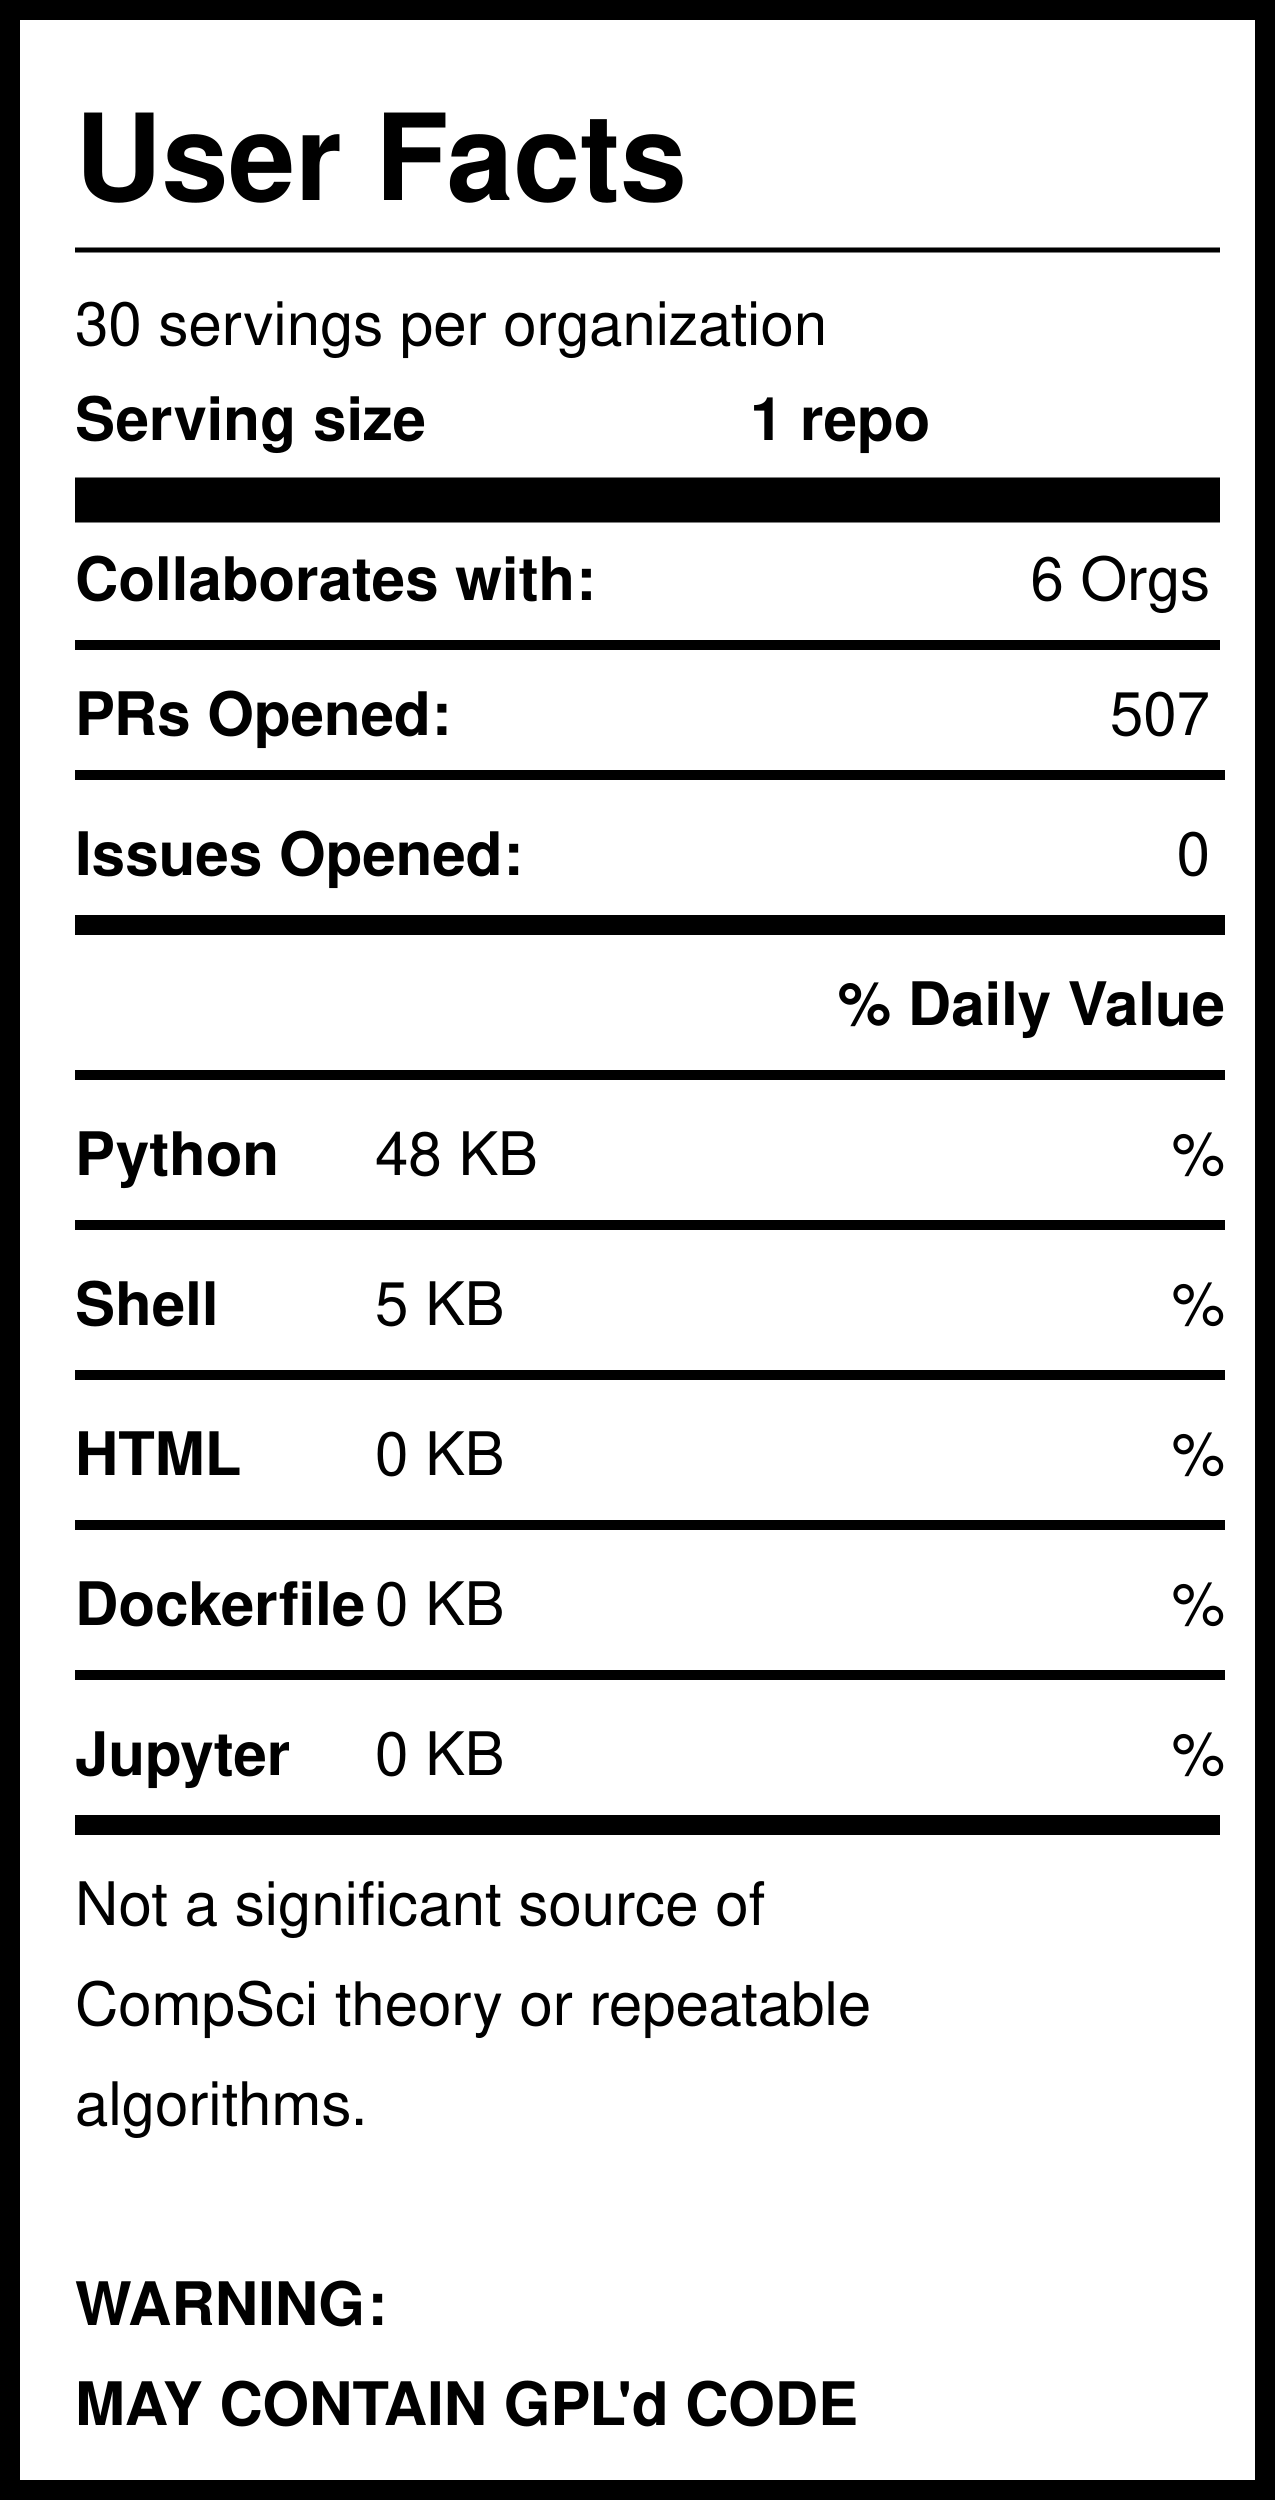
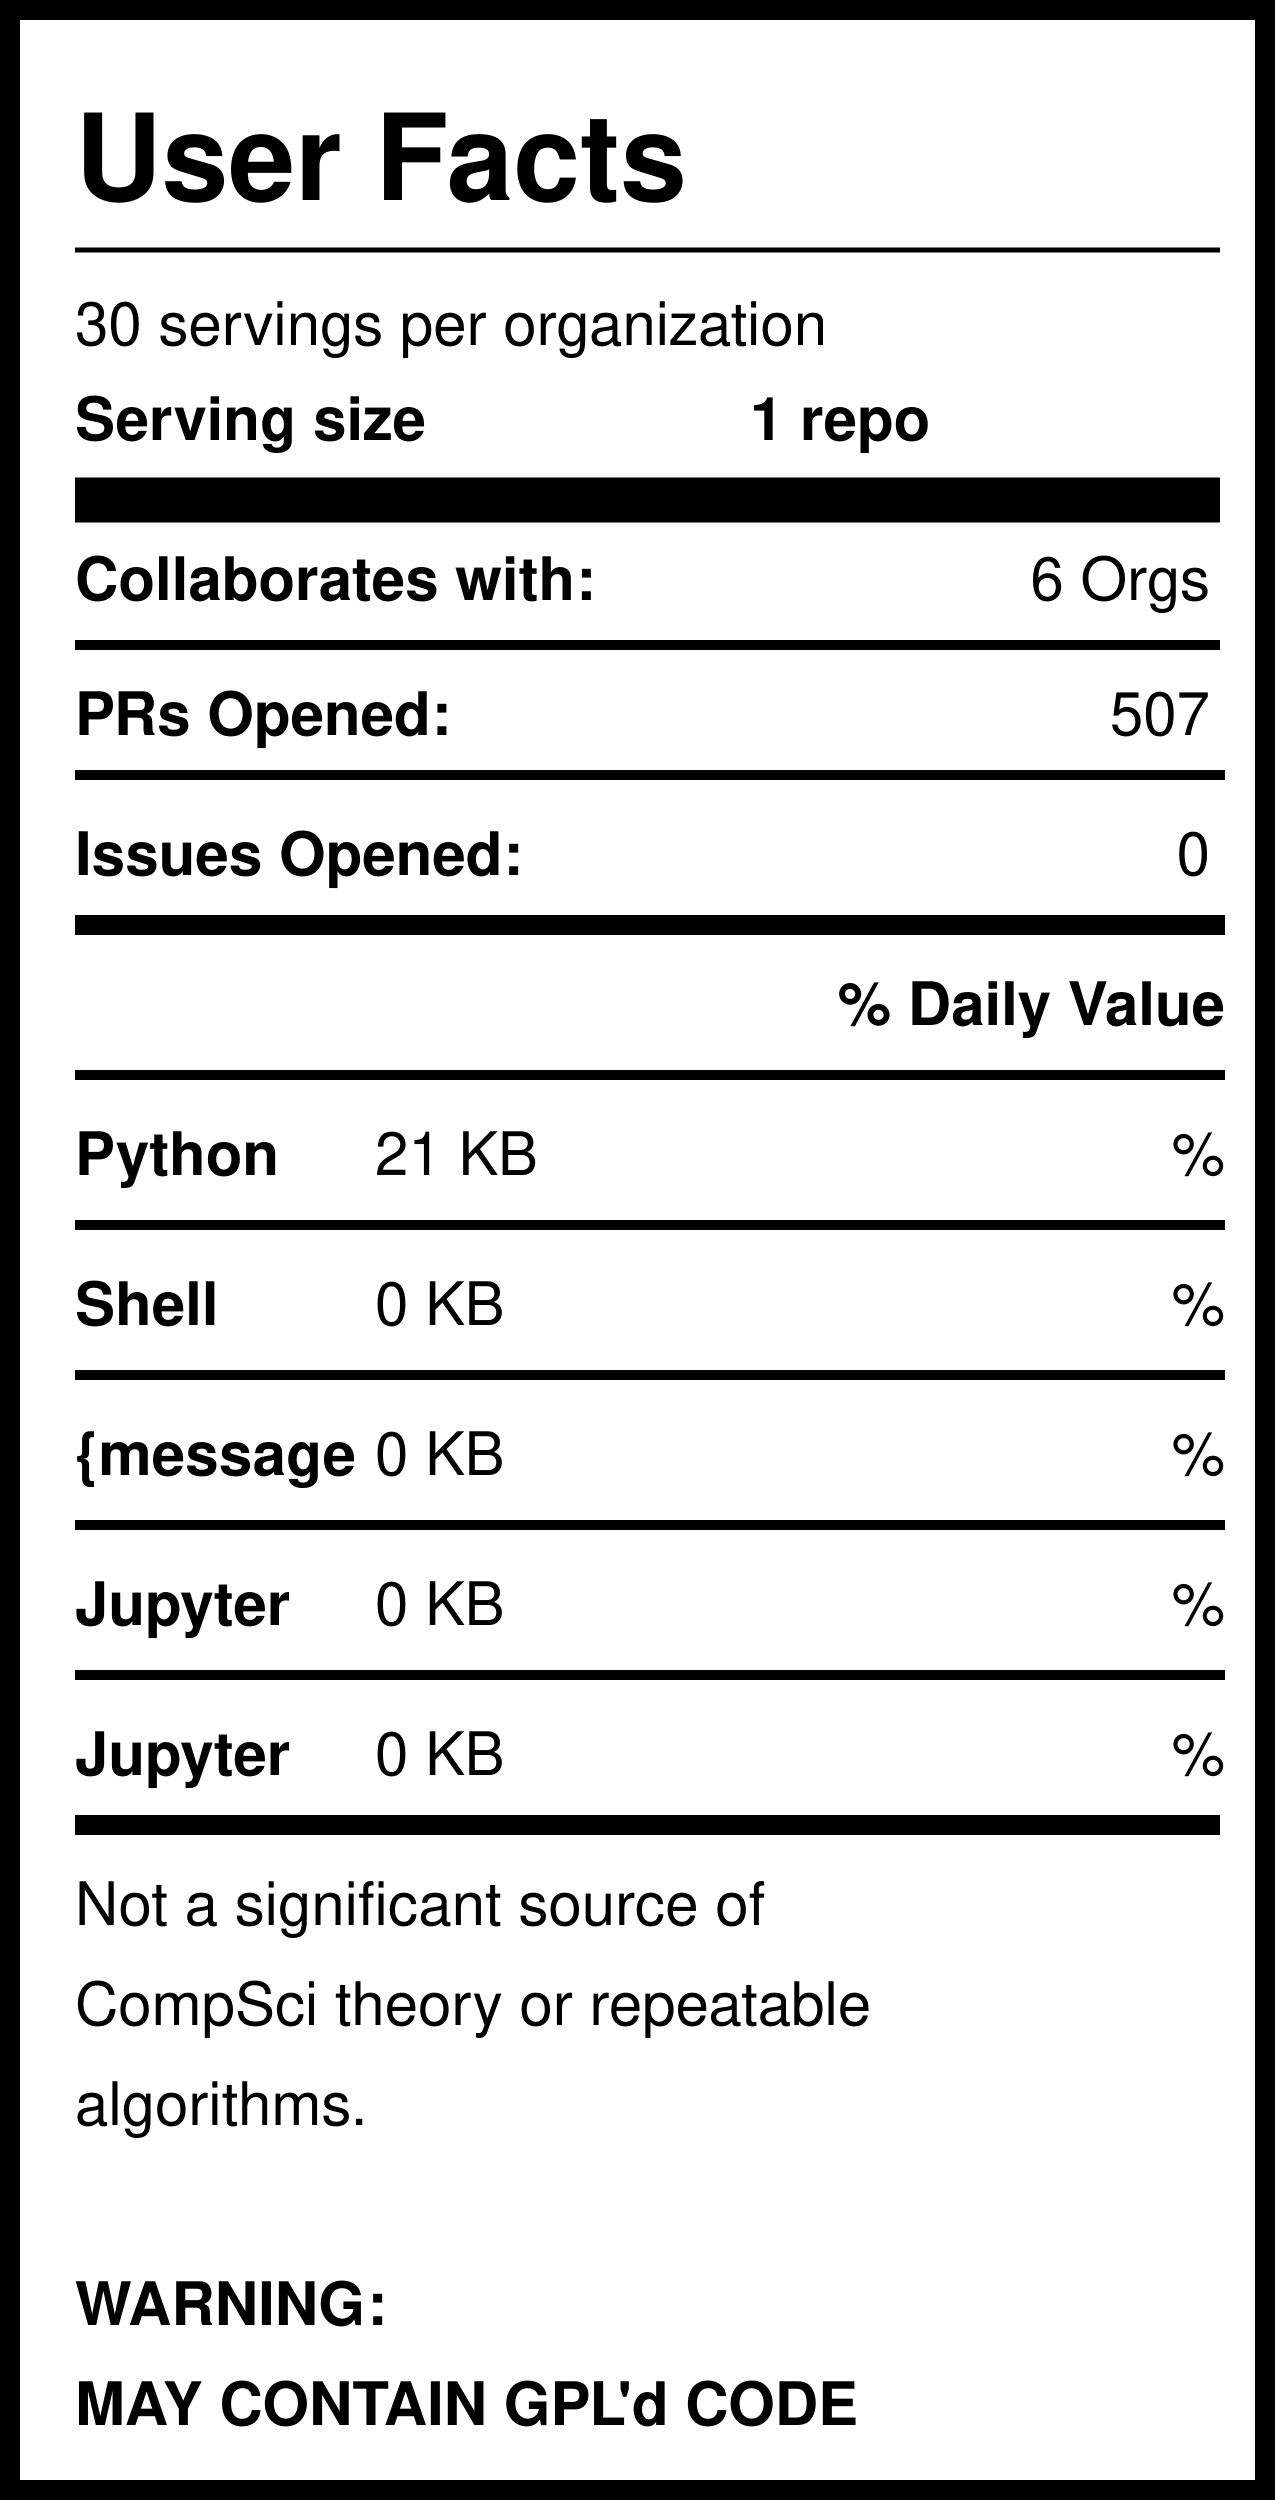
<svg xmlns="http://www.w3.org/2000/svg" version="1.1" width="255" height="500" style="background: white">
  <svg width="255" height="500">
    <rect width="255" height="500" style="fill:rgb(255,255,255);stroke-width:8;stroke:rgb(0,0,0)" />
    <text x="15" y="40" font-family="Helvetica" font-weight="bold" font-size="2em">User Facts</text>
    <line x1="15" y1="50" x2="244" y2="50" style="stroke:rgb(0,0,0);stroke-width:1" />
    <text x="15" y="69" font-family="Helvetica" lengthAdjust="spacingAndGlyphs">30 servings per organization</text>
    <text x="15" y="88" font-family="Helvetica" font-weight="bold" lengthAdjust="spacingAndGlyphs">Serving size</text>
    <text x="150" y="88" font-family="Helvetica" font-weight="bold" lengthAdjust="spacingAndGlyphs">1 repo</text>
    <line x1="15" y1="100" x2="244" y2="100" style="stroke:rgb(0,0,0);stroke-width:9" />
    <text x="15" y="120" font-family="Helvetica" font-weight="bold" lengthAdjust="spacingAndGlyphs">Collaborates with:</text>
    <text x="242" y="120" font-family="Helvetica" text-anchor="end" lengthAdjust="spacingAndGlyphs">6 Orgs</text>
    <line x1="15" y1="129" x2="244" y2="129" style="stroke:rgb(0,0,0);stroke-width:2" />
    <text x="15" y="147" font-family="Helvetica" font-weight="bold" lengthAdjust="spacingAndGlyphs">PRs Opened:</text>
    <text x="242" y="147" font-family="Helvetica" text-anchor="end" lengthAdjust="spacingAndGlyphs">507</text>
    <text x="15" y="175" font-family="Helvetica" font-weight="bold" lengthAdjust="spacingAndGlyphs">Issues Opened:</text>
    <text x="242" y="175" font-family="Helvetica" lengthAdjust="spacingAndGlyphs" text-anchor="end">0</text>
    <line x1="15" y1="185" x2="245" y2="185" style="stroke:rgb(0,0,0);stroke-width:4" />
    <line x1="15" y1="155" x2="245" y2="155" style="stroke:rgb(0,0,0);stroke-width:2" />
    <text x="245" y="205" font-family="Helvetica" font-weight="bold" text-anchor="end" lengthAdjust="spacingAndGlyphs">% Daily Value</text>
    <line x1="15" y1="215" x2="245" y2="215" style="stroke:rgb(0,0,0);stroke-width:2" />
    <text x="15" y="235" font-family="Helvetica" font-weight="bold" lengthAdjust="spacingAndGlyphs">Python</text>
-     <text x="75" y="235" font-family="Helvetica" lengthAdjust="spacingAndGlyphs">48 KB</text>
+     <text x="75" y="235" font-family="Helvetica" lengthAdjust="spacingAndGlyphs">21 KB</text>
    <text x="245" y="235" font-family="Helvetica" lengthAdjust="spacingAndGlyphs" text-anchor="end">%</text>
    <line x1="15" y1="245" x2="245" y2="245" style="stroke:rgb(0,0,0);stroke-width:2" />
    <text x="15" y="265" font-family="Helvetica" font-weight="bold" lengthAdjust="spacingAndGlyphs">Shell</text>
-     <text x="75" y="265" font-family="Helvetica" lengthAdjust="spacingAndGlyphs">5 KB</text>
+     <text x="75" y="265" font-family="Helvetica" lengthAdjust="spacingAndGlyphs">0 KB</text>
    <text x="245" y="265" font-family="Helvetica" lengthAdjust="spacingAndGlyphs" text-anchor="end">%</text>
    <line x1="15" y1="275" x2="245" y2="275" style="stroke:rgb(0,0,0);stroke-width:2" />
-     <text x="15" y="295" font-family="Helvetica" font-weight="bold" lengthAdjust="spacingAndGlyphs">HTML</text>
+     <text x="15" y="295" font-family="Helvetica" font-weight="bold" lengthAdjust="spacingAndGlyphs">{message</text>
    <text x="75" y="295" font-family="Helvetica" lengthAdjust="spacingAndGlyphs">0 KB</text>
    <text x="245" y="295" font-family="Helvetica" lengthAdjust="spacingAndGlyphs" text-anchor="end">%</text>
    <line x1="15" y1="305" x2="245" y2="305" style="stroke:rgb(0,0,0);stroke-width:2" />
-     <text x="15" y="325" font-family="Helvetica" font-weight="bold" lengthAdjust="spacingAndGlyphs">Dockerfile</text>
+     <text x="15" y="325" font-family="Helvetica" font-weight="bold" lengthAdjust="spacingAndGlyphs">Jupyter</text>
    <text x="75" y="325" font-family="Helvetica" lengthAdjust="spacingAndGlyphs">0 KB</text>
    <text x="245" y="325" font-family="Helvetica" lengthAdjust="spacingAndGlyphs" text-anchor="end">%</text>
    <line x1="15" y1="335" x2="245" y2="335" style="stroke:rgb(0,0,0);stroke-width:2" />
    <text x="15" y="355" font-family="Helvetica" font-weight="bold" lengthAdjust="spacingAndGlyphs">Jupyter</text>
    <text x="75" y="355" font-family="Helvetica" lengthAdjust="spacingAndGlyphs">0 KB</text>
    <text x="245" y="355" font-family="Helvetica" lengthAdjust="spacingAndGlyphs" text-anchor="end">%</text>
    <line x1="15" y1="365" x2="244" y2="365" style="stroke:rgb(0,0,0);stroke-width:4" />
    <text id="Warning1" x="15" y="385" font-family="Helvetica" lengthAdjust="spacingAndGlyphs">Not a significant source of </text>
    <text id="Warning2" x="15" y="405" font-family="Helvetica" lengthAdjust="spacingAndGlyphs">CompSci theory or repeatable</text>
    <text id="Warning3" x="15" y="425" font-family="Helvetica" lengthAdjust="spacingAndGlyphs">algorithms. </text>
    <text id="GPL1" x="15" y="465" font-family="Helvetica" font-weight="bold" lengthAdjust="spacingAndGlyphs">WARNING:</text>
    <text id="GPL2" x="15" y="485" font-family="Helvetica" font-weight="bold" lengthAdjust="spacingAndGlyphs">MAY CONTAIN GPL'd CODE</text>
  </svg>
</svg>
